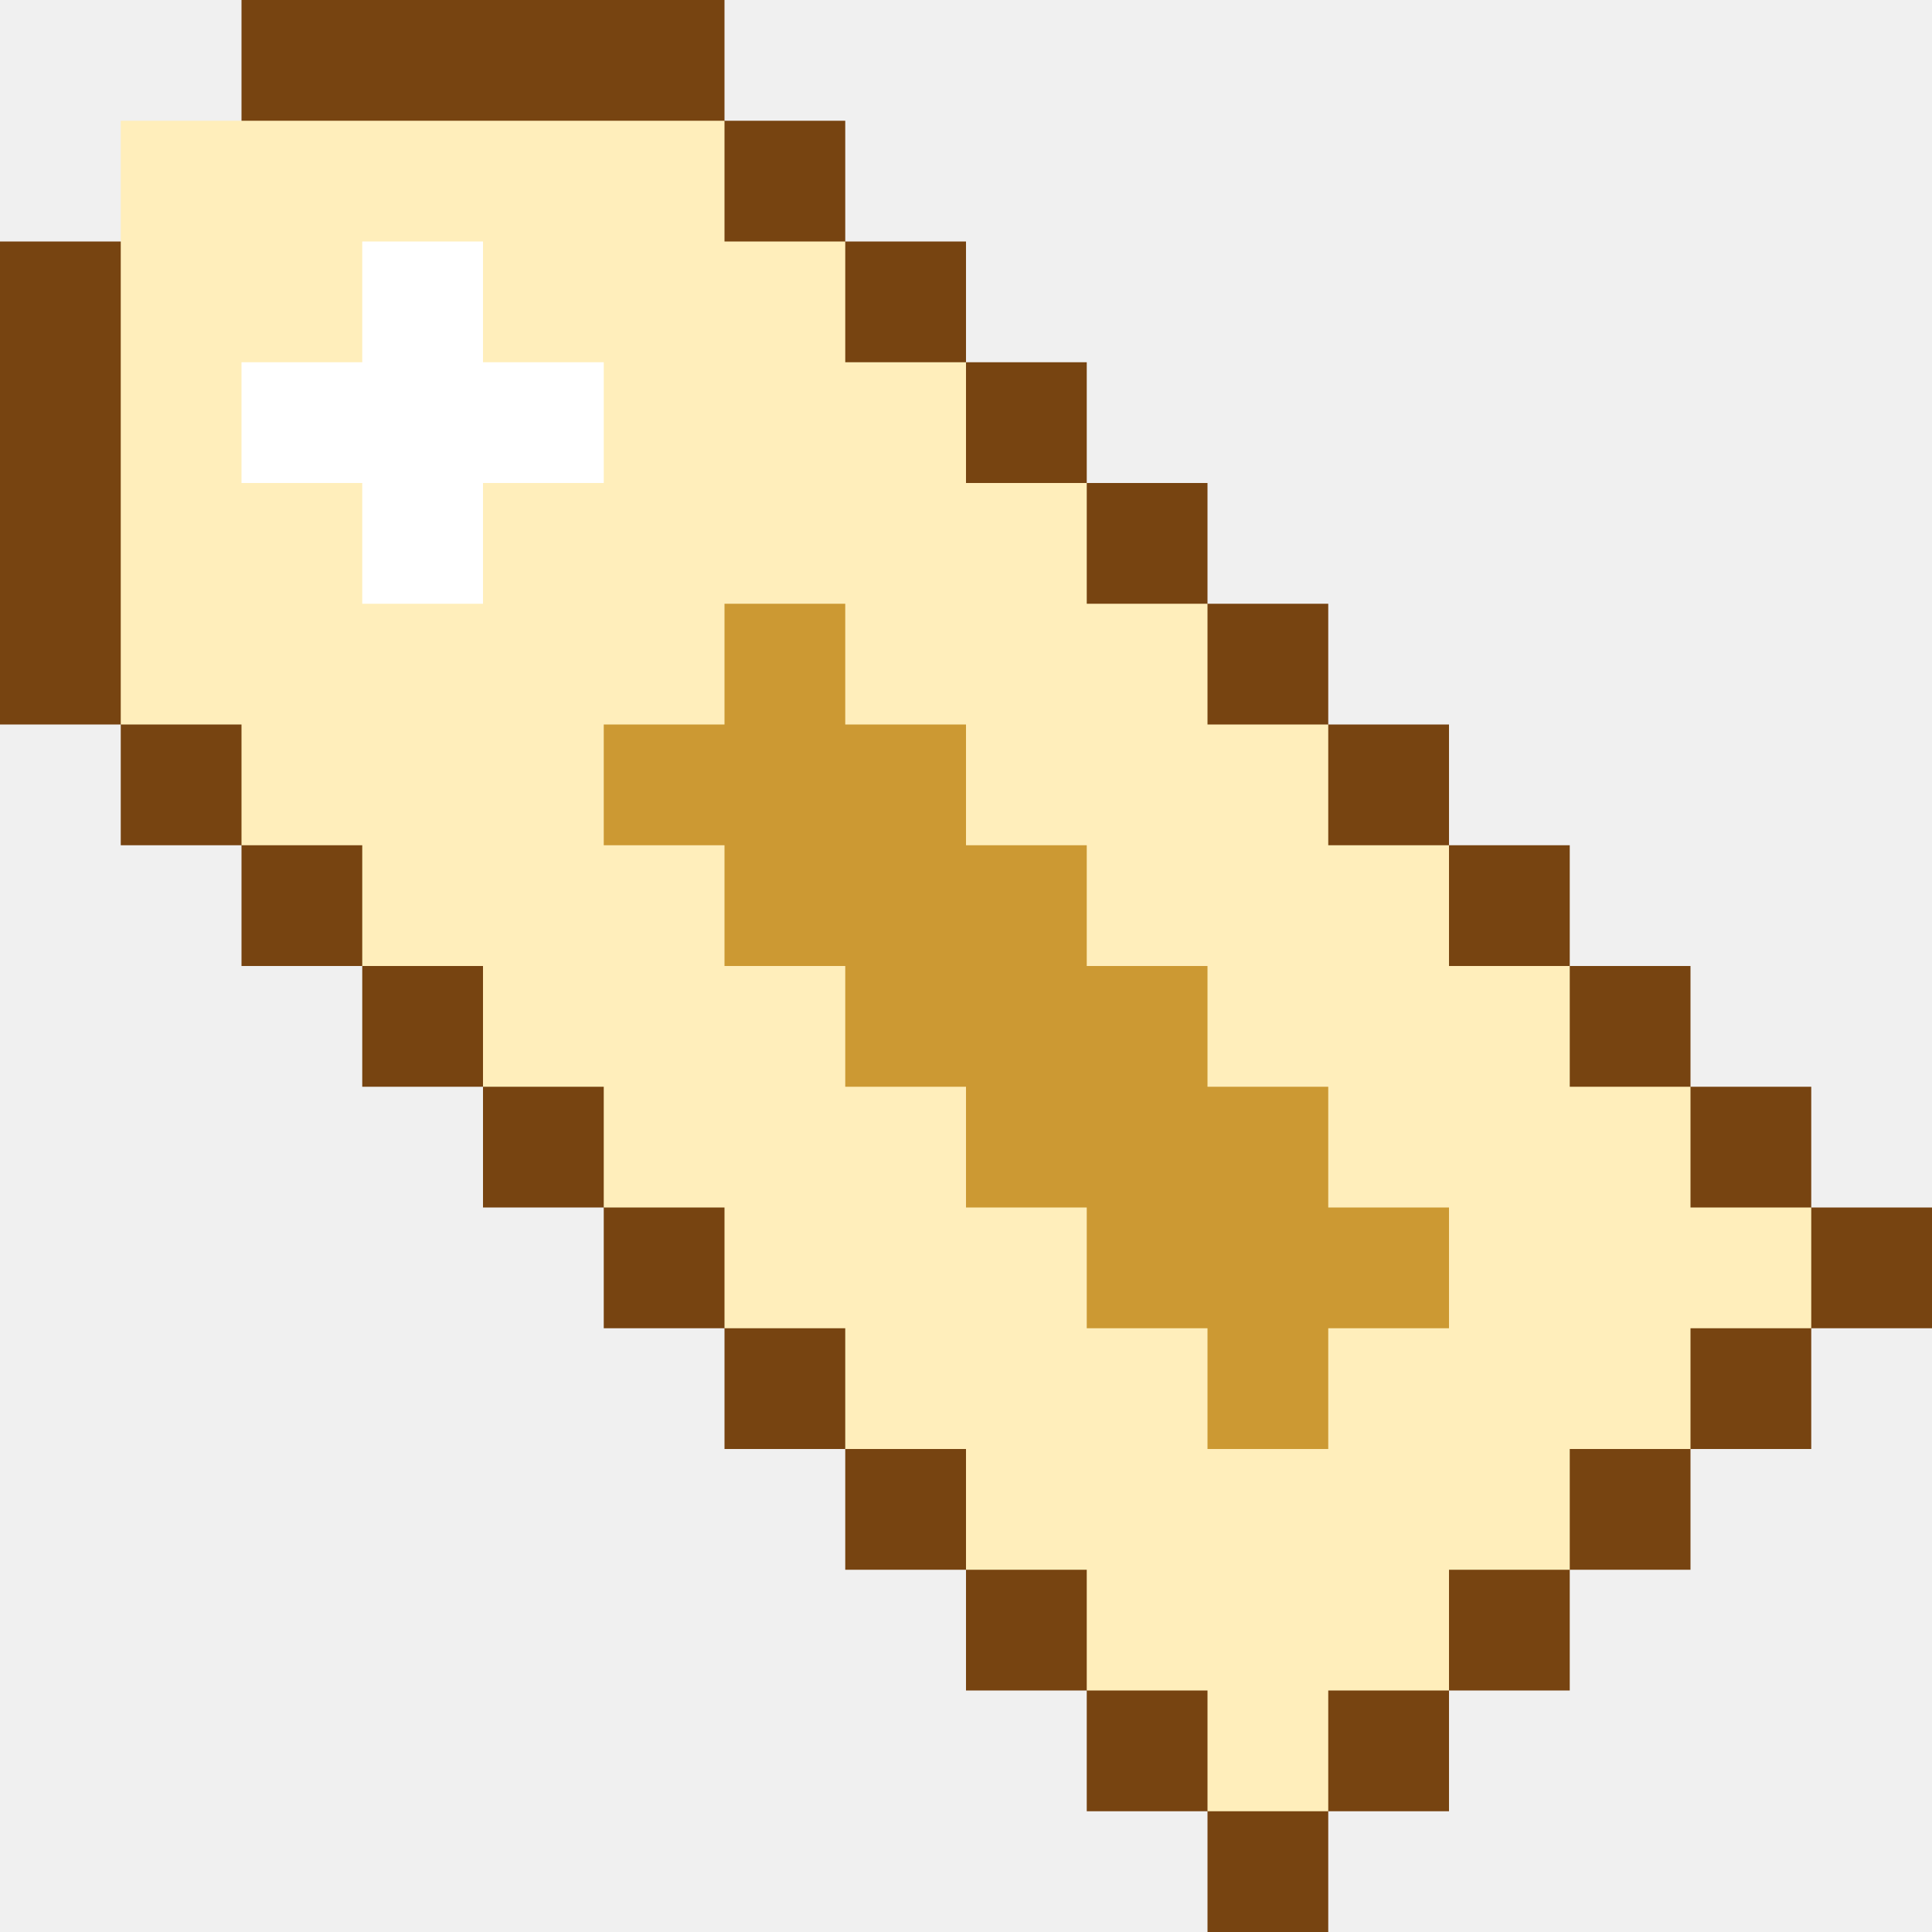
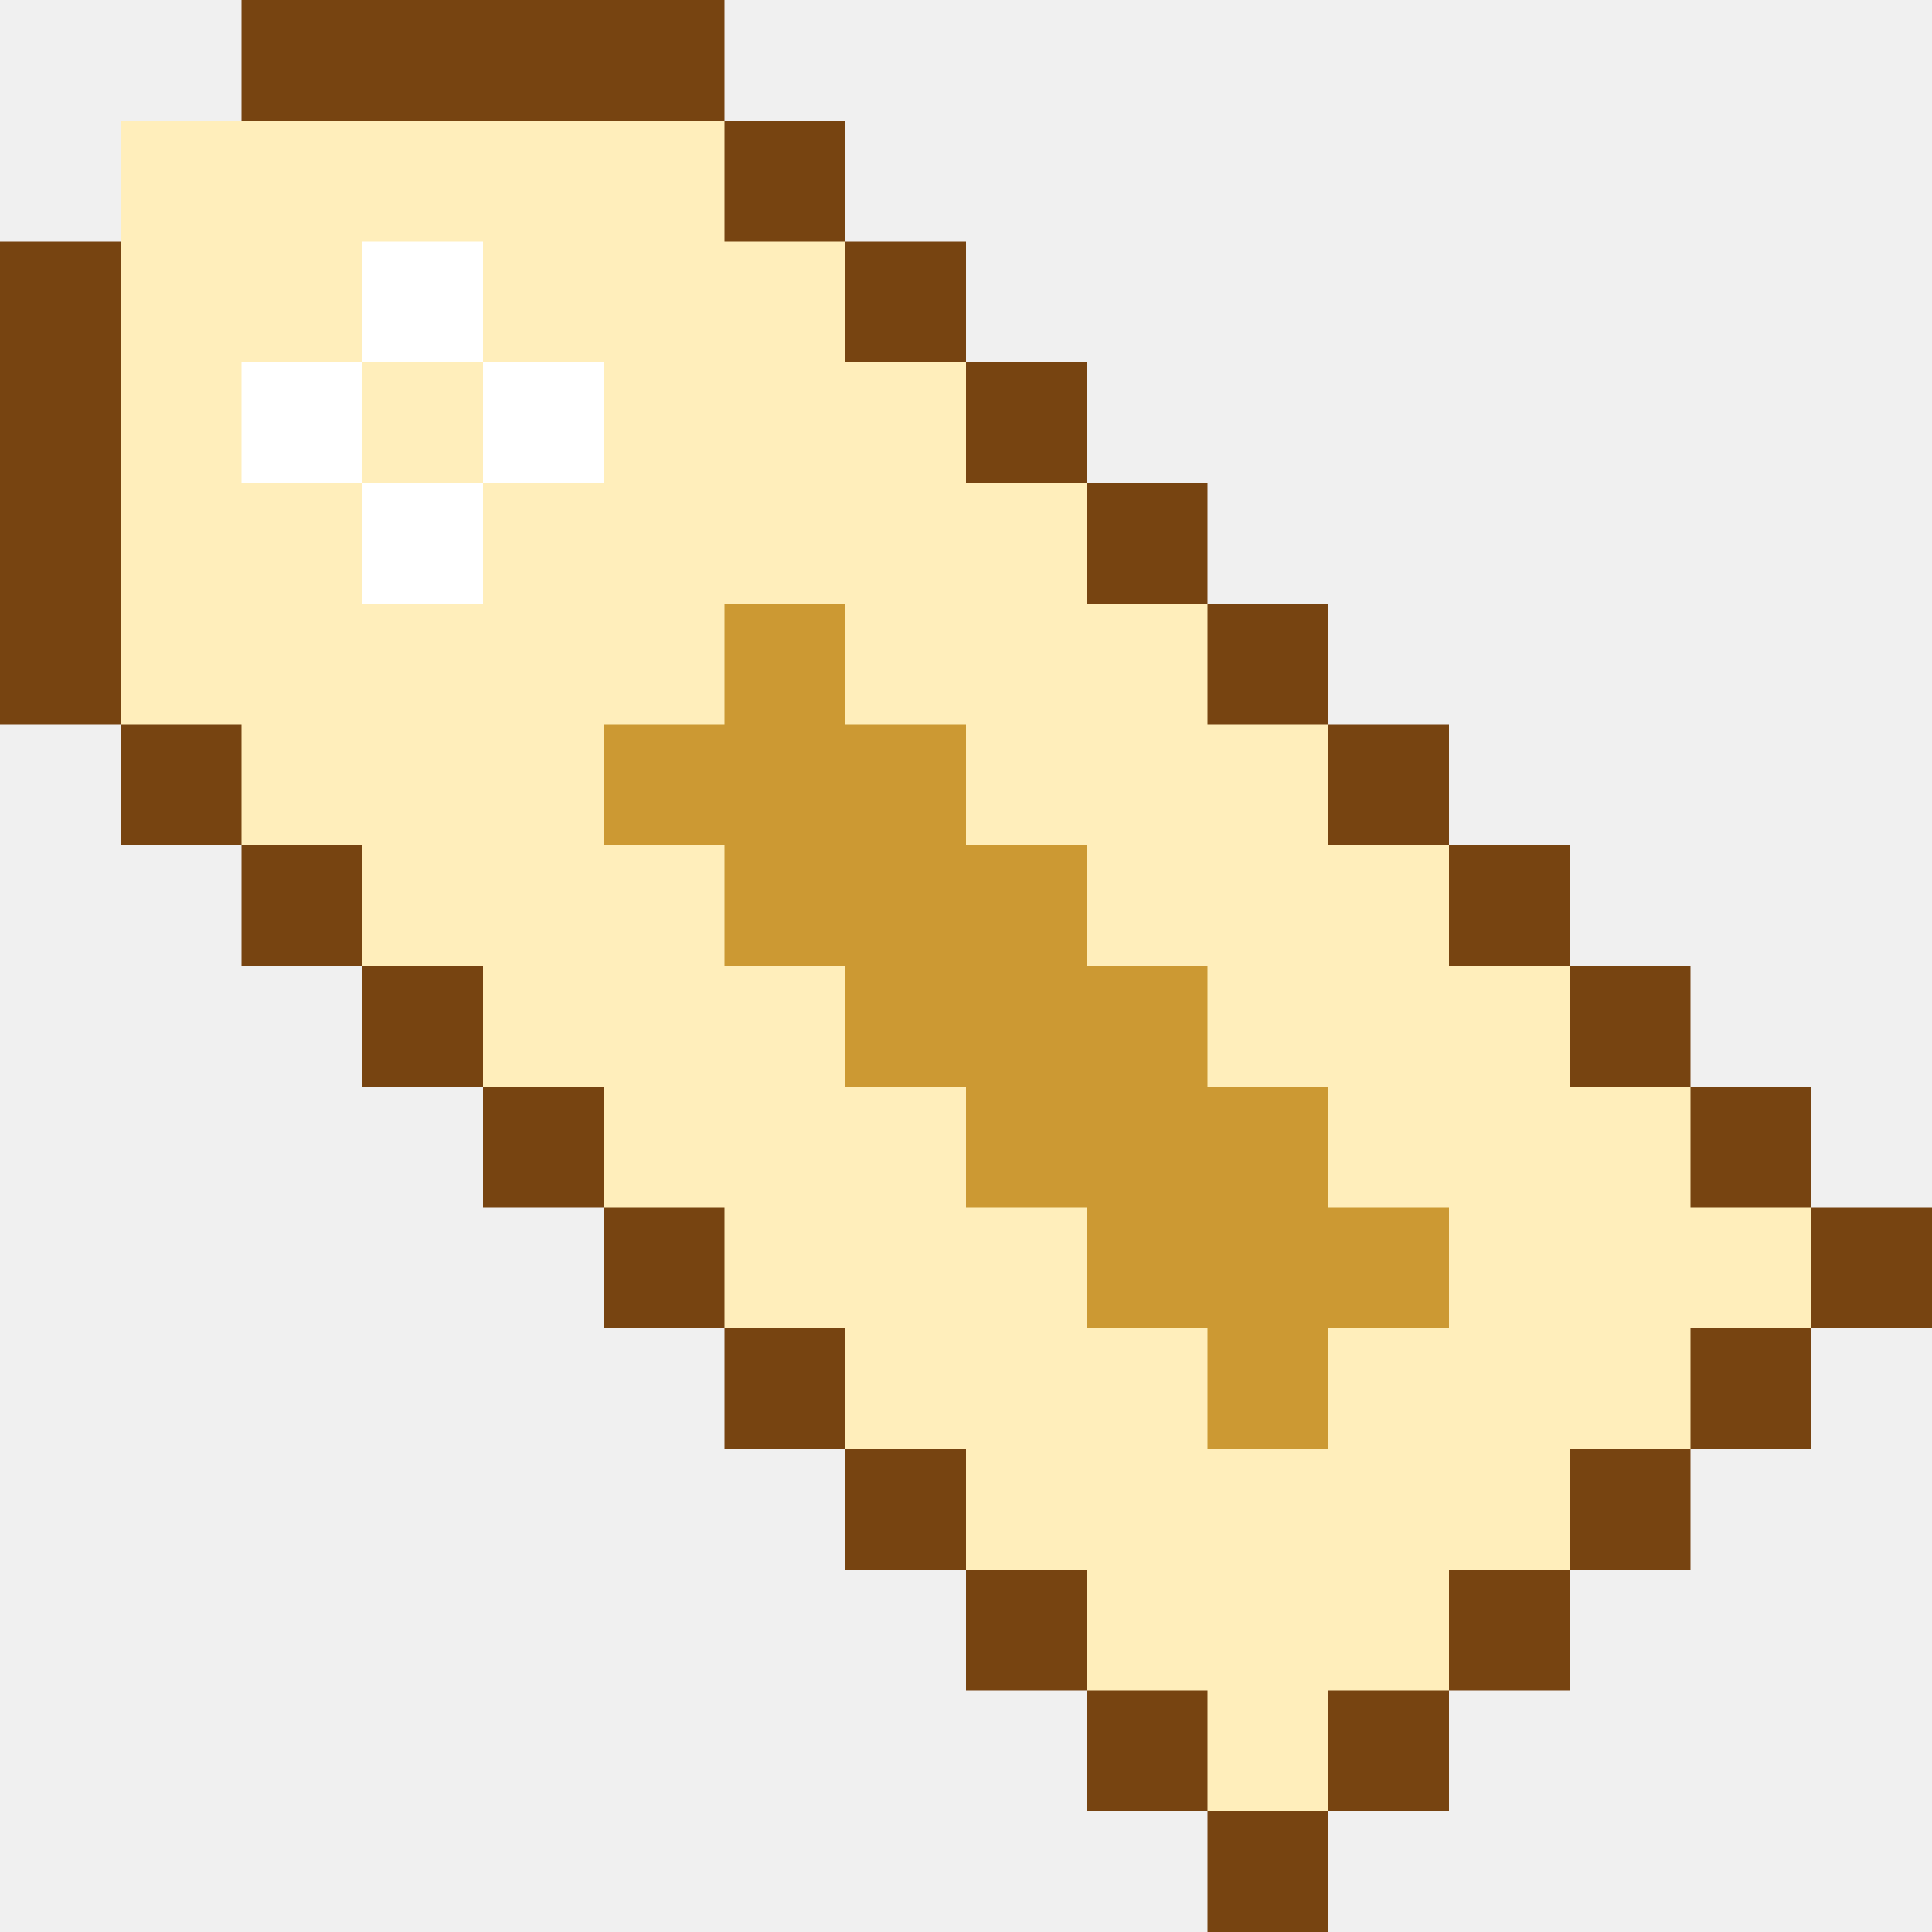
<svg xmlns="http://www.w3.org/2000/svg" version="1.1" width="16" height="16">
-   <path fill="#741" d="m 2,0 l 4,0 l 0,1 l 1,0 l 0,1 l 1,0 l 0,1 l 1,0 l 0,1 l 1,0 l 0,1 l 1,0 l 0,1 l 1,0 l 0,1 l 1,0 l 0,1 l 1,0 l 0,1 l 1,0 l 0,1 l 1,0 l 0,1 l -1,0 l 0,1 l -1,0 l 0,1 l -1,0 l 0,1 l -1,0 l 0,1 l -1,0 l 0,1 l -1,0 l 0,-1 l -1,0 l 0,-1 l -1,0 l 0,-1 l -1,0 l 0,-1 l -1,0 l 0,-1 l -1,0 l 0,-1 l -1,0 l 0,-1 l -1,0 l 0,-1 l -1,0 l 0,-1 l -1,0 l 0,-1 l -1,0 l 0,-4 l 2,0 l 0,-2" />
-   <path fill="#feb" d="m 1,1 l 5,0 l 0,1 l 1,0 l 0,1 l 1,0 l 0,1 l 1,0 l 0,1 l 1,0 l 0,1 l 1,0 l 0,1 l 1,0 l 0,1 l 1,0 l 0,1 l 1,0 l 0,1 l 1,0 l 0,1 l -1,0 l 0,1 l -1,0 l 0,1 l -1,0 l 0,1 l -1,0 l 0,1 l -1,0 l 0,-1 l -1,0 l 0,-1 l -1,0 l 0,-1 l -1,0 l 0,-1 l -1,0 l 0,-1 l -1,0 l 0,-1 l -1,0 l 0,-1 l -1,0 l 0,-1 l -1,0 l 0,-1 l -1,0 l 0,-5" />
-   <path fill="#c93" d="m 6,5 l 1,0 l 0,1 l 1,0 l 0,1 l 1,0 l 0,1 l 1,0 l 0,1 l 1,0 l 0,1 l 1,0 l 0,1 l -1,0 l 0,1 l -1,0 l 0,-1 l -1,0 l 0,-1 l -1,0 l 0,-1 l -1,0 l 0,-1 l -1,0 l 0,-1 l -1,0 l 0,-1 l 1,0 l 0,-1" />
-   <path fill="#fff" d="m 3,2 l 1,0 l 0,3 l -1,0 l 0,-3 m -1,1 l 3,0 l 0,1 l -3,0 l 0,-1" />
-   <path fill="#333" d="l 1,0 l 0,2 l 2,0 l 0,2 l 1,0 l 0,-1 l -2,0 l 0,-2 l -2,0 l 0,-1" />
+   <path fill-rule="evenodd" fill="#741" d="m 2,0 m 0,0 l 4,0 l 0,1 l 1,0 l 0,1 l 1,0 l 0,1 l 1,0 l 0,1 l 1,0 l 0,1 l 1,0 l 0,1 l 1,0 l 0,1 l 1,0 l 0,1 l 1,0 l 0,1 l 1,0 l 0,1 l 1,0 l 0,1 l -1,0 l 0,1 l -1,0 l 0,1 l -1,0 l 0,1 l -1,0 l 0,1 l -1,0 l 0,1 l -1,0 l 0,-1 l -1,0 l 0,-1 l -1,0 l 0,-1 l -1,0 l 0,-1 l -1,0 l 0,-1 l -1,0 l 0,-1 l -1,0 l 0,-1 l -1,0 l 0,-1 l -1,0 l 0,-1 l -1,0 l 0,-1 l -1,0 l 0,-4 l 2,0 l 0,-2" />
+   <path fill-rule="evenodd" fill="#feb" d="m 1,0 m 0,1 l 5,0 l 0,1 l 1,0 l 0,1 l 1,0 l 0,1 l 1,0 l 0,1 l 1,0 l 0,1 l 1,0 l 0,1 l 1,0 l 0,1 l 1,0 l 0,1 l 1,0 l 0,1 l 1,0 l 0,1 l -1,0 l 0,1 l -1,0 l 0,1 l -1,0 l 0,1 l -1,0 l 0,1 l -1,0 l 0,-1 l -1,0 l 0,-1 l -1,0 l 0,-1 l -1,0 l 0,-1 l -1,0 l 0,-1 l -1,0 l 0,-1 l -1,0 l 0,-1 l -1,0 l 0,-1 l -1,0 l 0,-1 l -1,0 l 0,-5" />
+   <path fill-rule="evenodd" fill="#c93" d="m 6,0 m 0,5 l 1,0 l 0,1 l 1,0 l 0,1 l 1,0 l 0,1 l 1,0 l 0,1 l 1,0 l 0,1 l 1,0 l 0,1 l -1,0 l 0,1 l -1,0 l 0,-1 l -1,0 l 0,-1 l -1,0 l 0,-1 l -1,0 l 0,-1 l -1,0 l 0,-1 l -1,0 l 0,-1 l 1,0 l 0,-1" />
+   <path fill-rule="evenodd" fill="#fff" d="m 3,0 m 0,2 l 1,0 l 0,3 l -1,0 l 0,-3 m -1,0 m 0,1 l 3,0 l 0,1 l -3,0 l 0,-1" />
+   <path fill-rule="evenodd" fill="#333" d="l 1,0 l 0,2 l 2,0 l 0,2 l 1,0 l 0,-1 l -2,0 l 0,-2 l -2,0 l 0,-1" />
</svg>
